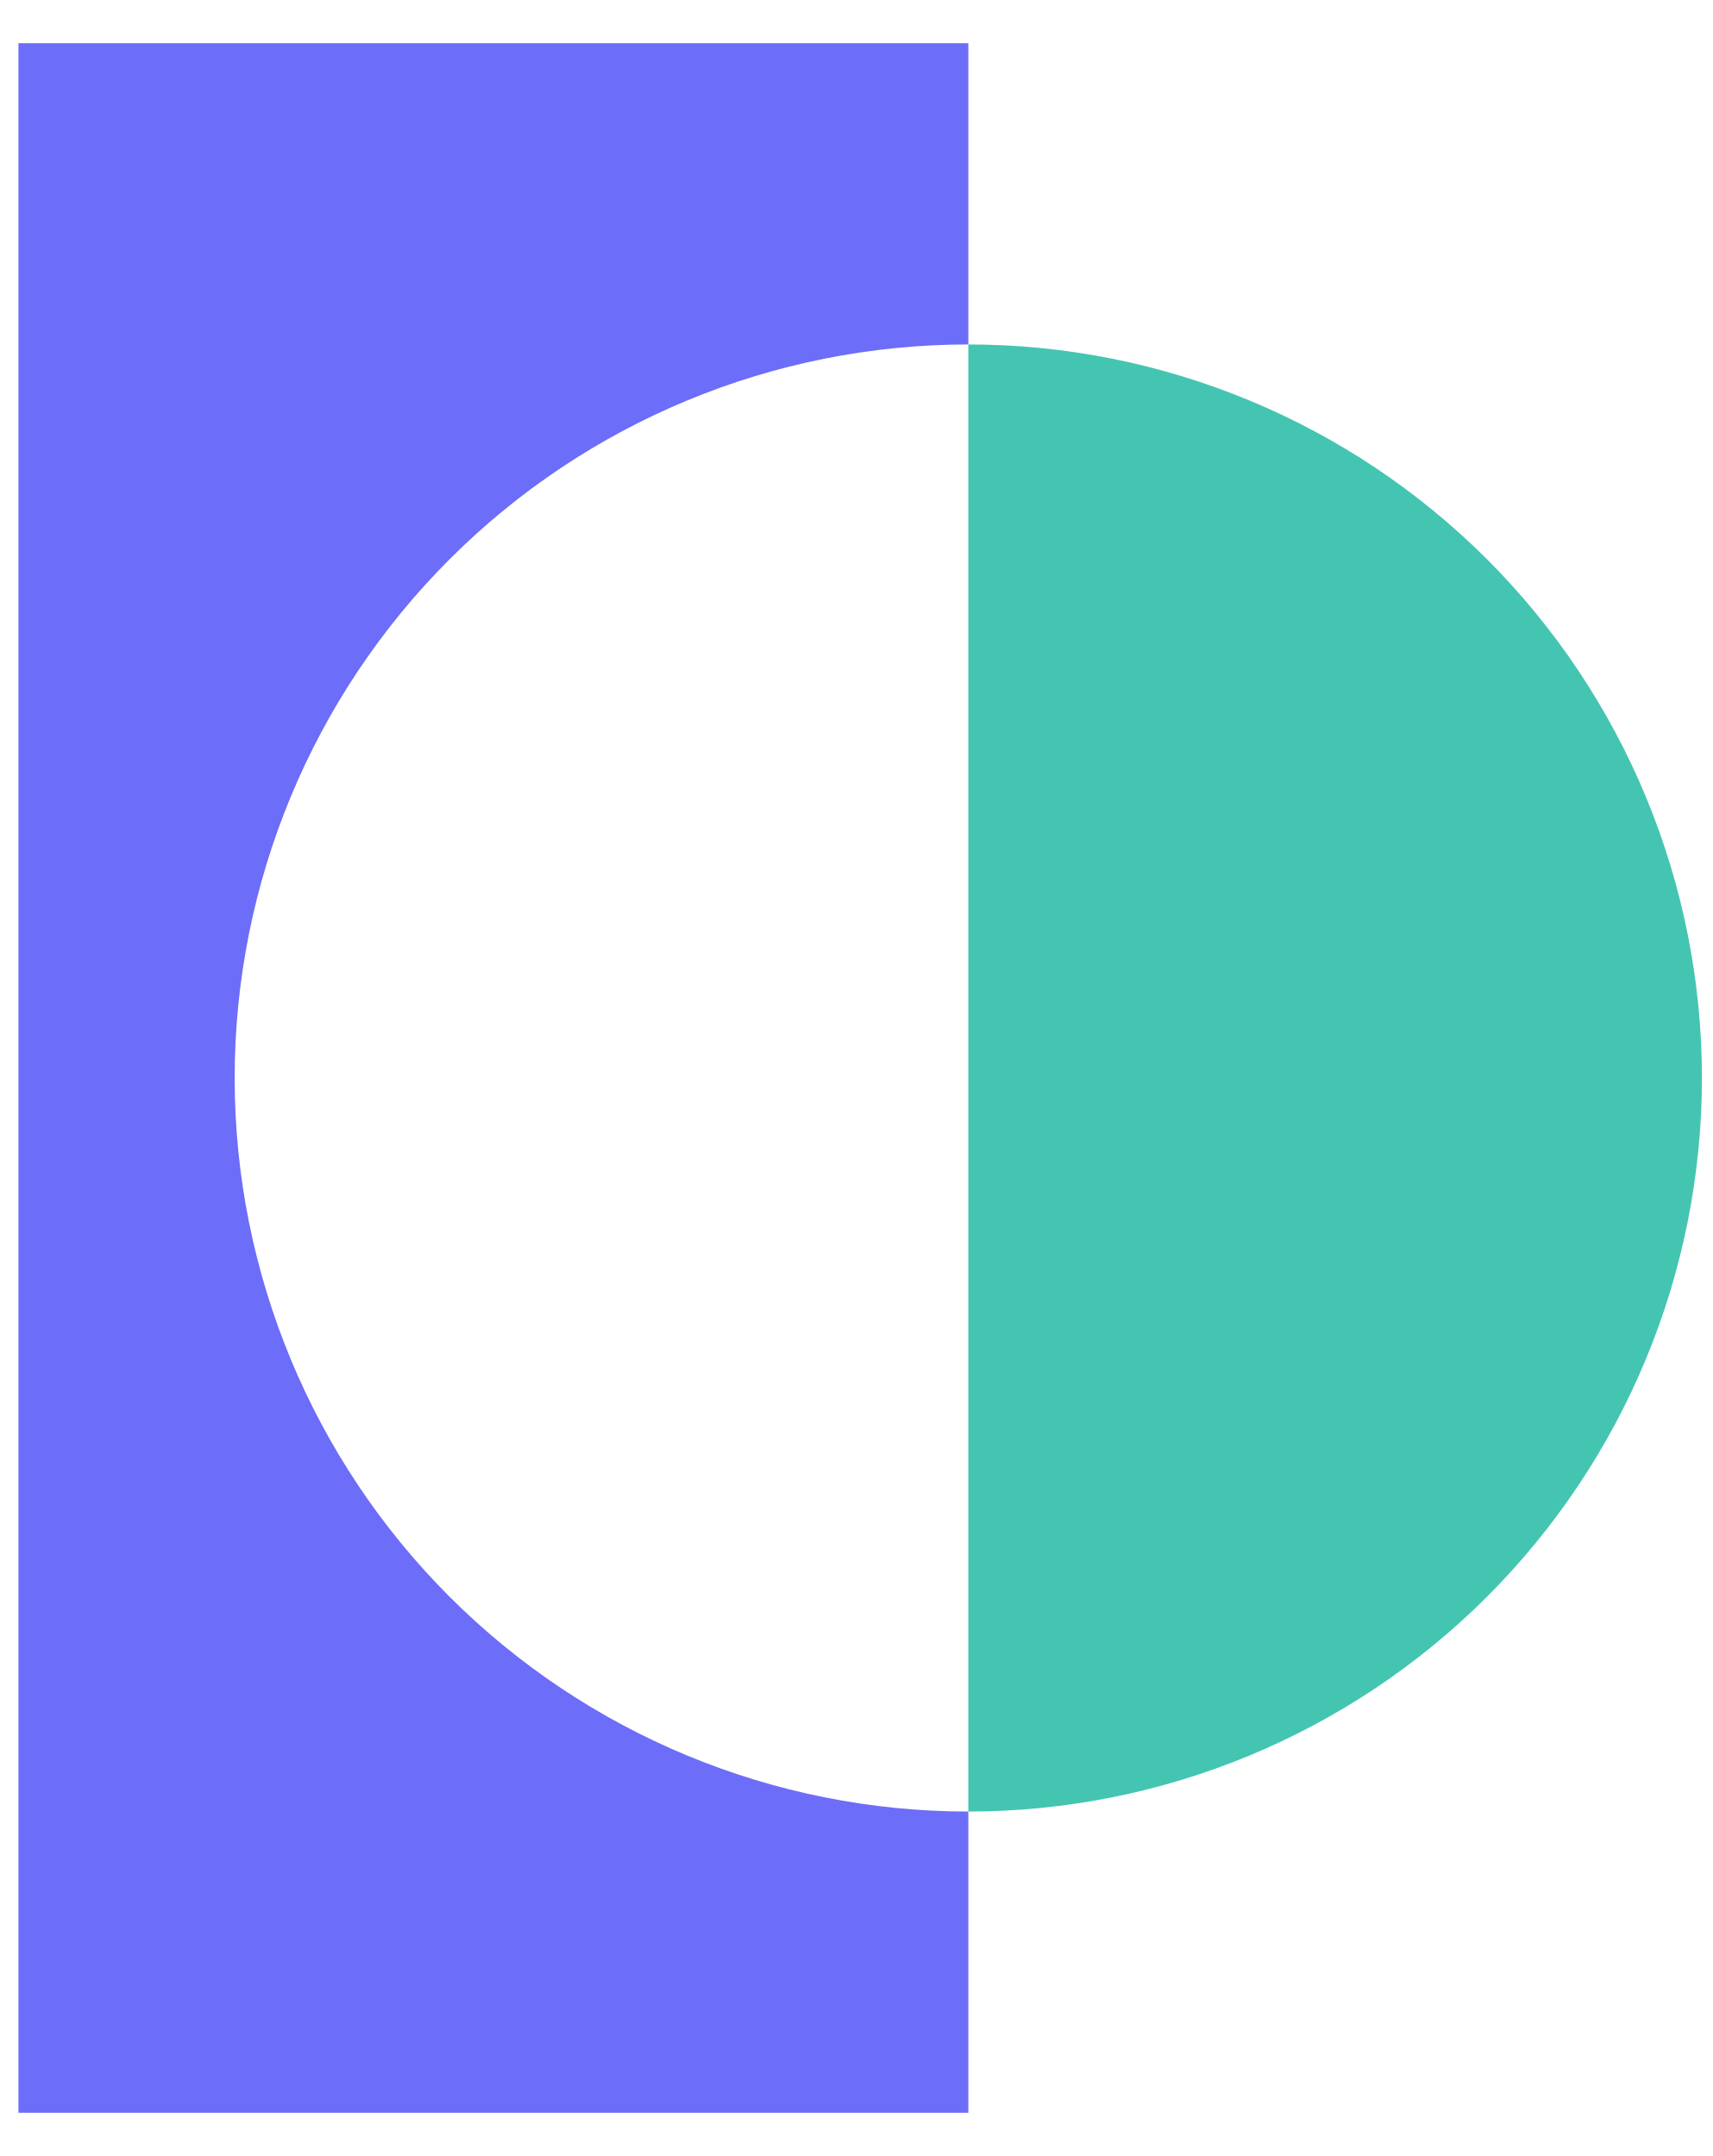
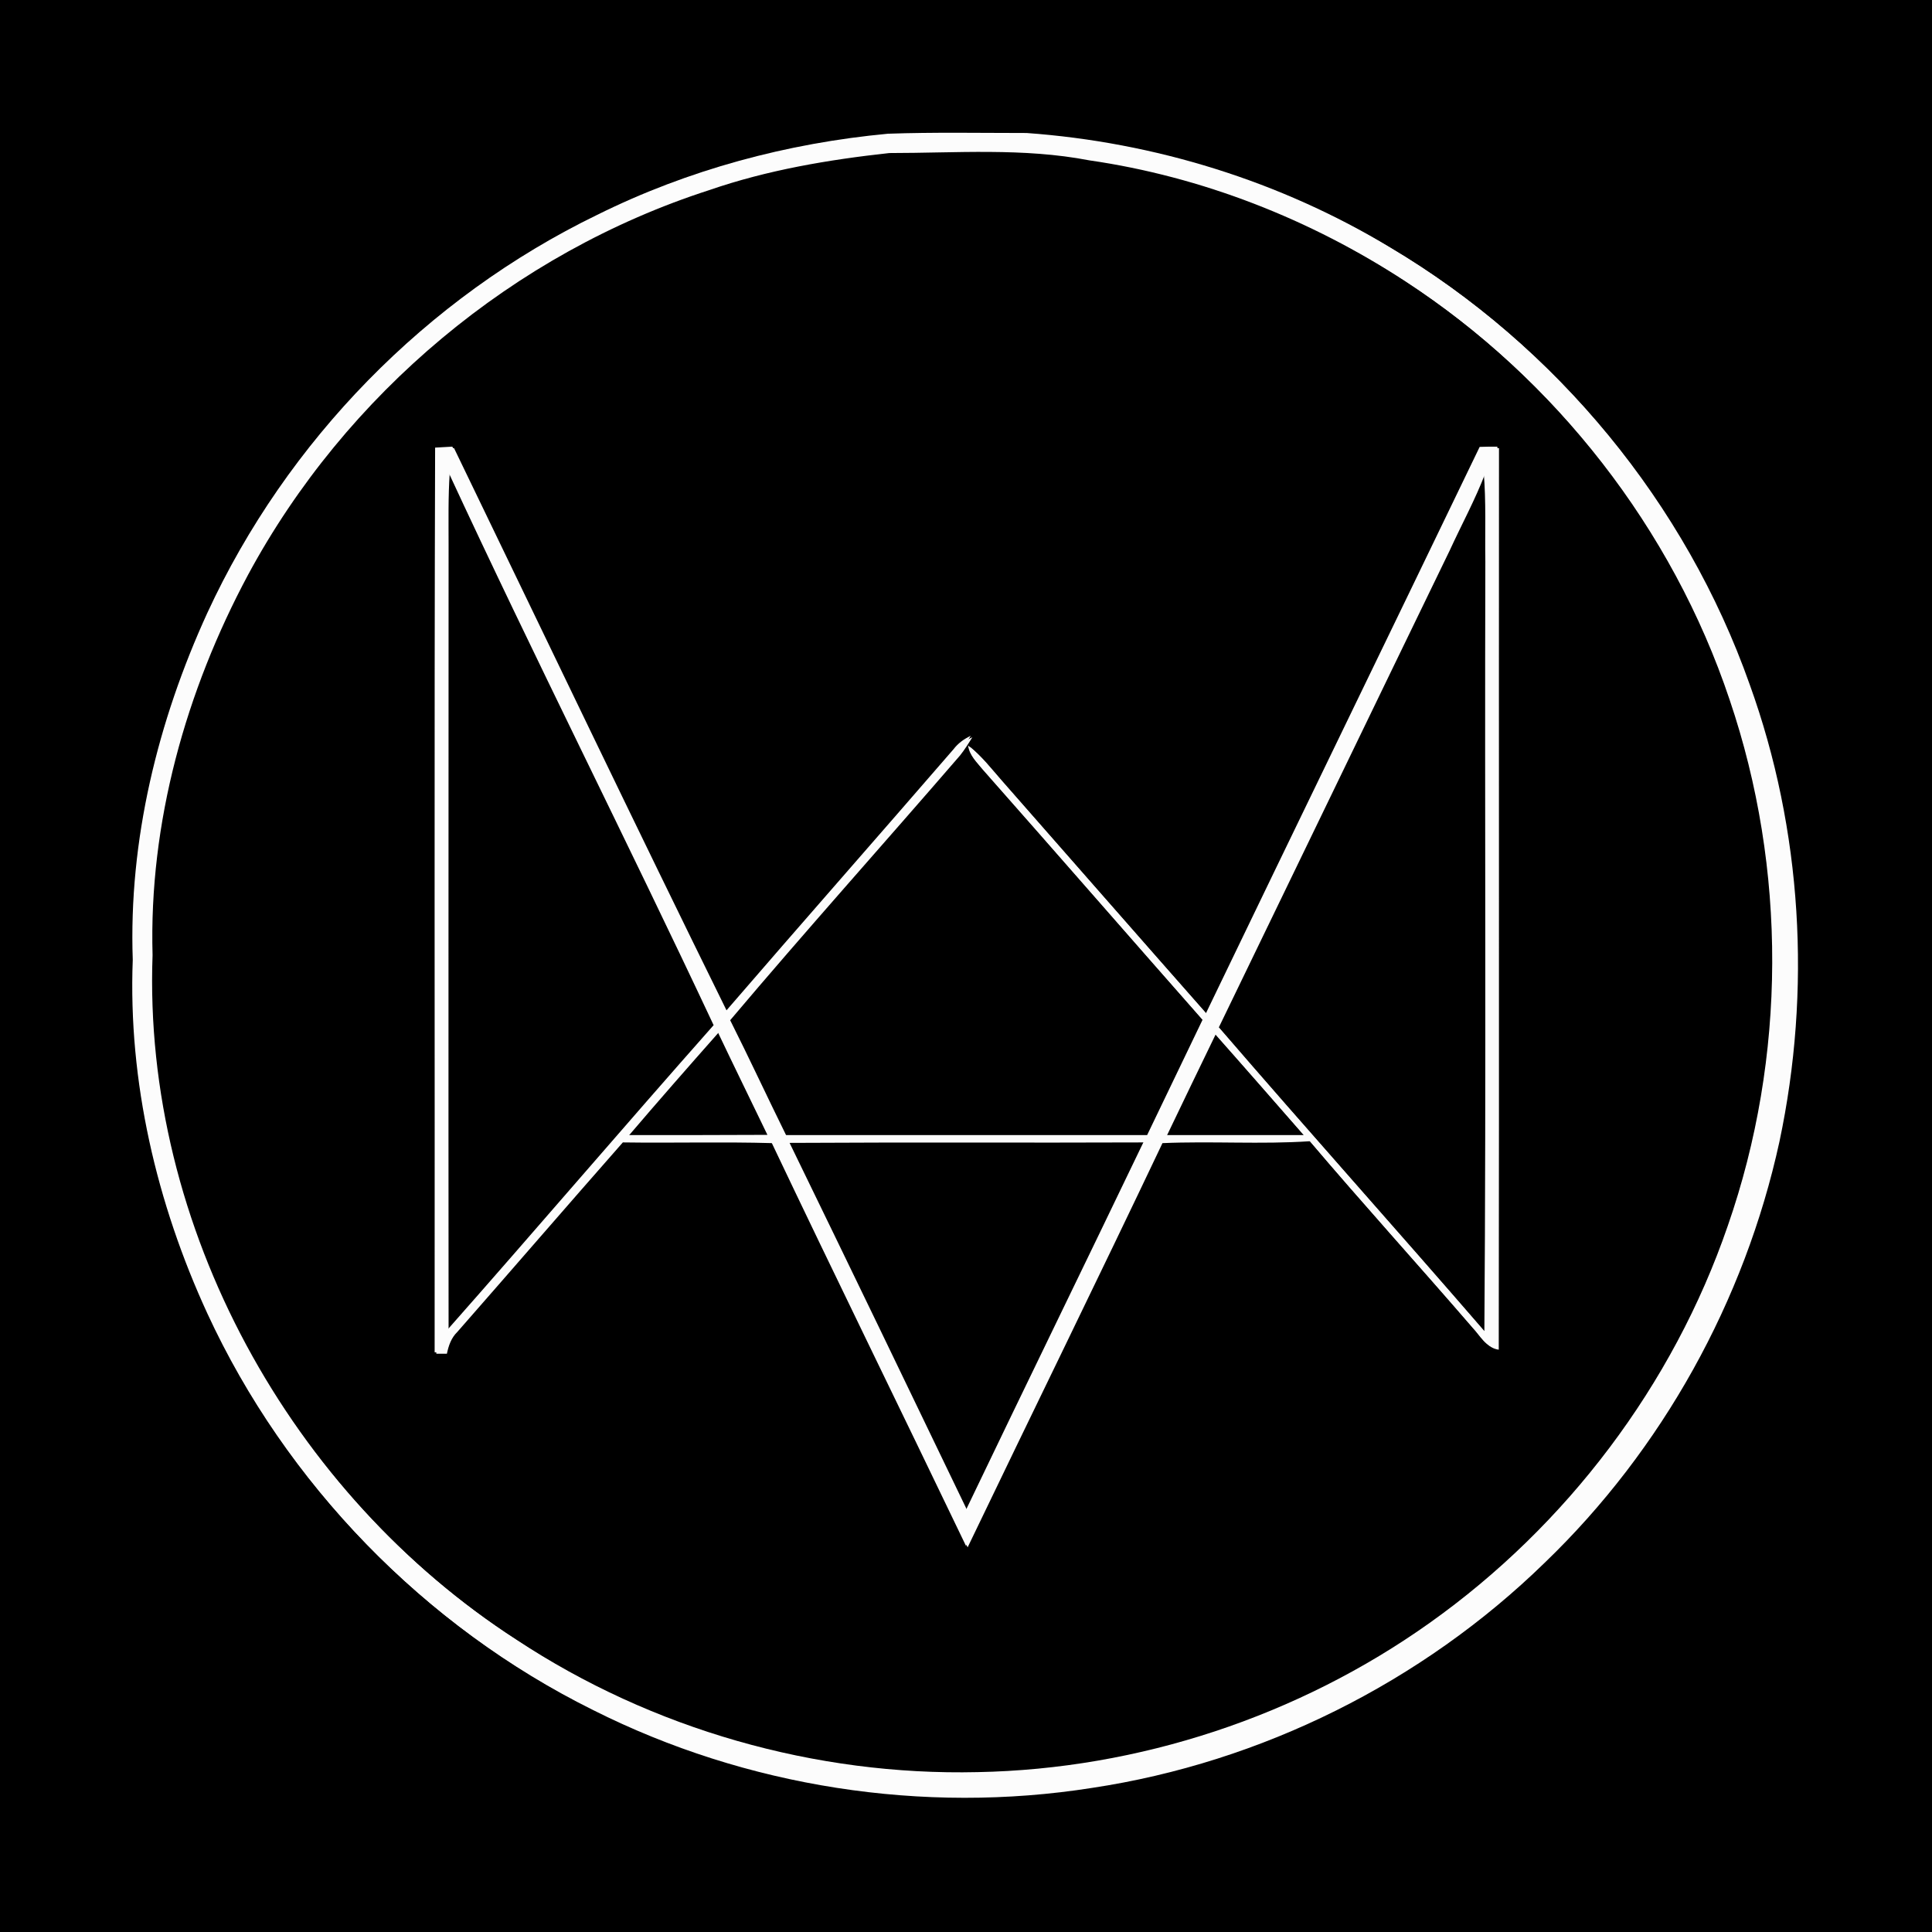
- <svg xmlns="http://www.w3.org/2000/svg" width="27" height="34" viewBox="0 0 27 34" fill="none">
-   <path d="M15.268 5.432V0.682H0.291V33.318H15.268V28.568C12.2 28.568 9.257 27.349 7.088 25.18C4.919 23.01 3.7 20.068 3.7 17C3.7 13.932 4.919 10.99 7.088 8.82C9.257 6.651 12.2 5.432 15.268 5.432Z" fill="#6C6DF8" />
-   <path d="M15.268 5.432V28.568C18.336 28.568 21.278 27.349 23.447 25.18C25.616 23.01 26.835 20.068 26.835 17C26.835 13.932 25.616 10.99 23.447 8.82C21.278 6.651 18.336 5.432 15.268 5.432Z" fill="#44C5B2" />
+ <svg xmlns="http://www.w3.org/2000/svg" width="32px" height="32px" viewBox="0 0 32 32" version="1.1">
+   <g id="surface1">
+     <path style=" stroke:none;fill-rule:nonzero;fill:rgb(0%,0%,0%);fill-opacity:1;" d="M 0 0 L 32 0 L 32 32 L 0 32 L 0 0 M 14.707 2.215 C 13.039 2.371 11.395 2.812 9.891 3.559 C 7.066 4.93 4.75 7.301 3.434 10.152 C 2.613 11.945 2.129 13.918 2.199 15.898 C 2.121 17.914 2.594 19.93 3.434 21.754 C 4.734 24.57 7.016 26.922 9.797 28.301 C 12.328 29.574 15.262 30.031 18.062 29.59 C 20.867 29.168 23.527 27.84 25.559 25.859 C 27.504 23.988 28.871 21.523 29.445 18.887 C 29.977 16.383 29.824 13.727 28.953 11.312 C 27.895 8.316 25.758 5.723 23.023 4.098 C 21.207 3 19.121 2.355 17.004 2.203 C 16.238 2.203 15.473 2.188 14.707 2.215 Z M 14.707 2.215 " />
+     <path style=" stroke:none;fill-rule:nonzero;fill:rgb(0%,0%,0%);fill-opacity:1;" d="M 14.703 2.512 C 15.805 2.512 16.922 2.422 18.016 2.633 C 19.883 2.902 21.68 3.609 23.258 4.641 C 25.758 6.273 27.699 8.754 28.648 11.59 C 29.598 14.391 29.59 17.512 28.617 20.305 C 27.711 22.941 25.949 25.27 23.676 26.883 C 21.504 28.426 18.863 29.301 16.195 29.352 C 13.504 29.414 10.801 28.641 8.555 27.16 C 4.789 24.73 2.336 20.301 2.5 15.797 C 2.438 13.605 3.051 11.422 4.082 9.496 C 5.695 6.504 8.484 4.168 11.723 3.125 C 12.684 2.793 13.695 2.621 14.703 2.512 M 7.207 7.414 C 7.191 12.41 7.203 17.406 7.199 22.398 L 7.375 22.398 C 7.402 22.266 7.445 22.137 7.547 22.039 C 8.461 20.992 9.371 19.941 10.285 18.898 C 11.113 18.906 11.945 18.887 12.773 18.91 C 13.836 21.148 14.93 23.375 16 25.605 C 17.07 23.375 18.164 21.148 19.227 18.91 C 20.039 18.875 20.859 18.934 21.672 18.875 C 22.566 19.93 23.492 20.949 24.395 21.996 C 24.516 22.125 24.605 22.309 24.797 22.332 C 24.805 17.352 24.797 12.375 24.801 7.398 C 24.727 7.398 24.582 7.398 24.508 7.402 C 23 10.531 21.48 13.656 19.973 16.785 C 18.836 15.492 17.703 14.199 16.566 12.906 C 16.395 12.715 16.238 12.508 16.035 12.348 C 16.055 12.512 16.18 12.625 16.277 12.746 C 17.496 14.125 18.703 15.512 19.918 16.891 C 19.613 17.527 19.305 18.164 19 18.801 L 13 18.801 C 12.688 18.16 12.387 17.512 12.066 16.875 C 13.316 15.395 14.609 13.953 15.871 12.488 C 15.949 12.395 16.016 12.289 16.078 12.188 C 15.969 12.238 15.867 12.312 15.793 12.41 C 14.539 13.859 13.273 15.297 12.023 16.746 C 10.492 13.641 9 10.516 7.492 7.398 C 7.422 7.402 7.277 7.41 7.207 7.414 Z M 7.207 7.414 " />
+     <path style=" stroke:none;fill-rule:nonzero;fill:rgb(0%,0%,0%);fill-opacity:1;" d="M 7.422 7.809 C 8.848 10.887 10.379 13.91 11.82 16.98 C 10.336 18.656 8.883 20.359 7.402 22.035 C 7.398 17.691 7.402 13.344 7.398 9 C 7.402 8.602 7.395 8.203 7.422 7.809 Z M 24.574 7.812 C 24.617 8.305 24.594 8.805 24.602 9.301 C 24.59 13.551 24.617 17.801 24.586 22.055 C 23.121 20.359 21.625 18.691 20.16 16.992 C 21.438 14.359 22.707 11.727 23.98 9.094 C 24.18 8.668 24.406 8.254 24.574 7.812 Z M 10.375 18.801 C 10.871 18.219 11.375 17.645 11.879 17.074 C 12.152 17.648 12.434 18.223 12.711 18.797 C 11.93 18.801 11.152 18.801 10.375 18.801 Z M 19.293 18.801 C 19.562 18.234 19.836 17.672 20.105 17.105 C 20.605 17.668 21.098 18.234 21.594 18.801 C 20.824 18.801 20.059 18.801 19.293 18.801 Z M 13.051 18.906 C 15.016 18.895 16.98 18.902 18.949 18.898 C 17.969 20.938 16.977 22.969 16 25.008 C 15.02 22.969 14.039 20.938 13.051 18.906 Z M 13.051 18.906 " />
+     <path style=" stroke:none;fill-rule:nonzero;fill:rgb(98.824%,98.824%,98.824%);fill-opacity:1;" d="M 14.738 2.238 C 15.504 2.211 16.27 2.227 17.031 2.227 C 19.148 2.379 21.234 3.023 23.055 4.121 C 25.785 5.746 27.922 8.34 28.98 11.336 C 29.852 13.75 30.004 16.406 29.473 18.91 C 28.898 21.547 27.531 24.012 25.586 25.883 C 23.555 27.863 20.895 29.191 18.09 29.613 C 15.289 30.055 12.355 29.598 9.824 28.324 C 7.043 26.945 4.762 24.598 3.461 21.777 C 2.621 19.953 2.148 17.938 2.227 15.922 C 2.156 13.941 2.645 11.969 3.461 10.176 C 4.777 7.324 7.094 4.953 9.918 3.582 C 11.422 2.836 13.066 2.395 14.738 2.238 M 14.73 2.535 C 13.723 2.645 12.711 2.816 11.75 3.148 C 8.512 4.191 5.723 6.527 4.109 9.52 C 3.078 11.445 2.465 13.629 2.527 15.82 C 2.363 20.324 4.816 24.754 8.582 27.184 C 10.832 28.664 13.531 29.438 16.227 29.375 C 18.891 29.324 21.531 28.449 23.703 26.906 C 25.977 25.293 27.738 22.965 28.645 20.328 C 29.617 17.535 29.625 14.414 28.676 11.613 C 27.727 8.777 25.789 6.297 23.285 4.664 C 21.707 3.633 19.91 2.926 18.043 2.656 C 16.949 2.445 15.836 2.535 14.73 2.535 Z M 14.73 2.535 " />
+     <path style=" stroke:none;fill-rule:nonzero;fill:rgb(98.824%,98.824%,98.824%);fill-opacity:1;" d="M 7.234 7.438 C 7.305 7.434 7.449 7.426 7.52 7.422 C 9.027 10.539 10.52 13.664 12.051 16.77 C 13.301 15.32 14.566 13.883 15.82 12.434 C 15.898 12.336 15.996 12.262 16.105 12.211 C 16.043 12.312 15.977 12.418 15.902 12.512 C 14.637 13.977 13.344 15.418 12.094 16.898 C 12.414 17.535 12.715 18.184 13.031 18.824 L 19.027 18.824 C 19.336 18.188 19.645 17.551 19.945 16.914 C 18.73 15.535 17.523 14.148 16.309 12.77 C 16.207 12.648 16.082 12.535 16.066 12.371 C 16.266 12.531 16.426 12.738 16.594 12.93 C 17.73 14.223 18.863 15.52 20.004 16.812 C 21.508 13.68 23.027 10.555 24.535 7.426 C 24.609 7.422 24.754 7.422 24.828 7.422 C 24.824 12.398 24.832 17.375 24.824 22.355 C 24.633 22.332 24.543 22.148 24.426 22.023 C 23.523 20.977 22.594 19.953 21.699 18.902 C 20.887 18.957 20.07 18.898 19.254 18.934 C 18.191 21.172 17.098 23.398 16.027 25.629 C 14.957 23.398 13.867 21.172 12.801 18.934 C 11.973 18.91 11.145 18.934 10.316 18.922 C 9.398 19.965 8.488 21.02 7.574 22.062 C 7.473 22.16 7.43 22.289 7.402 22.422 L 7.227 22.422 C 7.234 17.43 7.219 12.434 7.234 7.438 M 7.449 7.832 C 7.422 8.23 7.43 8.625 7.43 9.023 C 7.43 13.367 7.426 17.715 7.43 22.059 C 8.91 20.383 10.363 18.684 11.848 17.004 C 10.406 13.938 8.875 10.91 7.449 7.832 M 24.602 7.836 C 24.434 8.277 24.207 8.691 24.012 9.117 C 22.734 11.75 21.465 14.383 20.188 17.016 C 21.652 18.715 23.148 20.383 24.613 22.078 C 24.648 17.824 24.617 13.574 24.629 9.324 C 24.625 8.828 24.645 8.328 24.602 7.836 M 10.402 18.824 C 11.184 18.824 11.961 18.824 12.738 18.82 C 12.461 18.246 12.184 17.672 11.906 17.098 C 11.402 17.668 10.898 18.242 10.402 18.824 M 19.32 18.824 C 20.086 18.824 20.855 18.824 21.621 18.824 C 21.125 18.258 20.633 17.691 20.137 17.129 C 19.863 17.695 19.59 18.258 19.32 18.824 M 13.078 18.93 C 14.066 20.961 15.047 22.992 16.027 25.031 C 17.008 22.992 17.996 20.961 18.977 18.922 C 17.012 18.93 15.043 18.918 13.078 18.93 Z M 13.078 18.93 " />
+   </g>
</svg>
